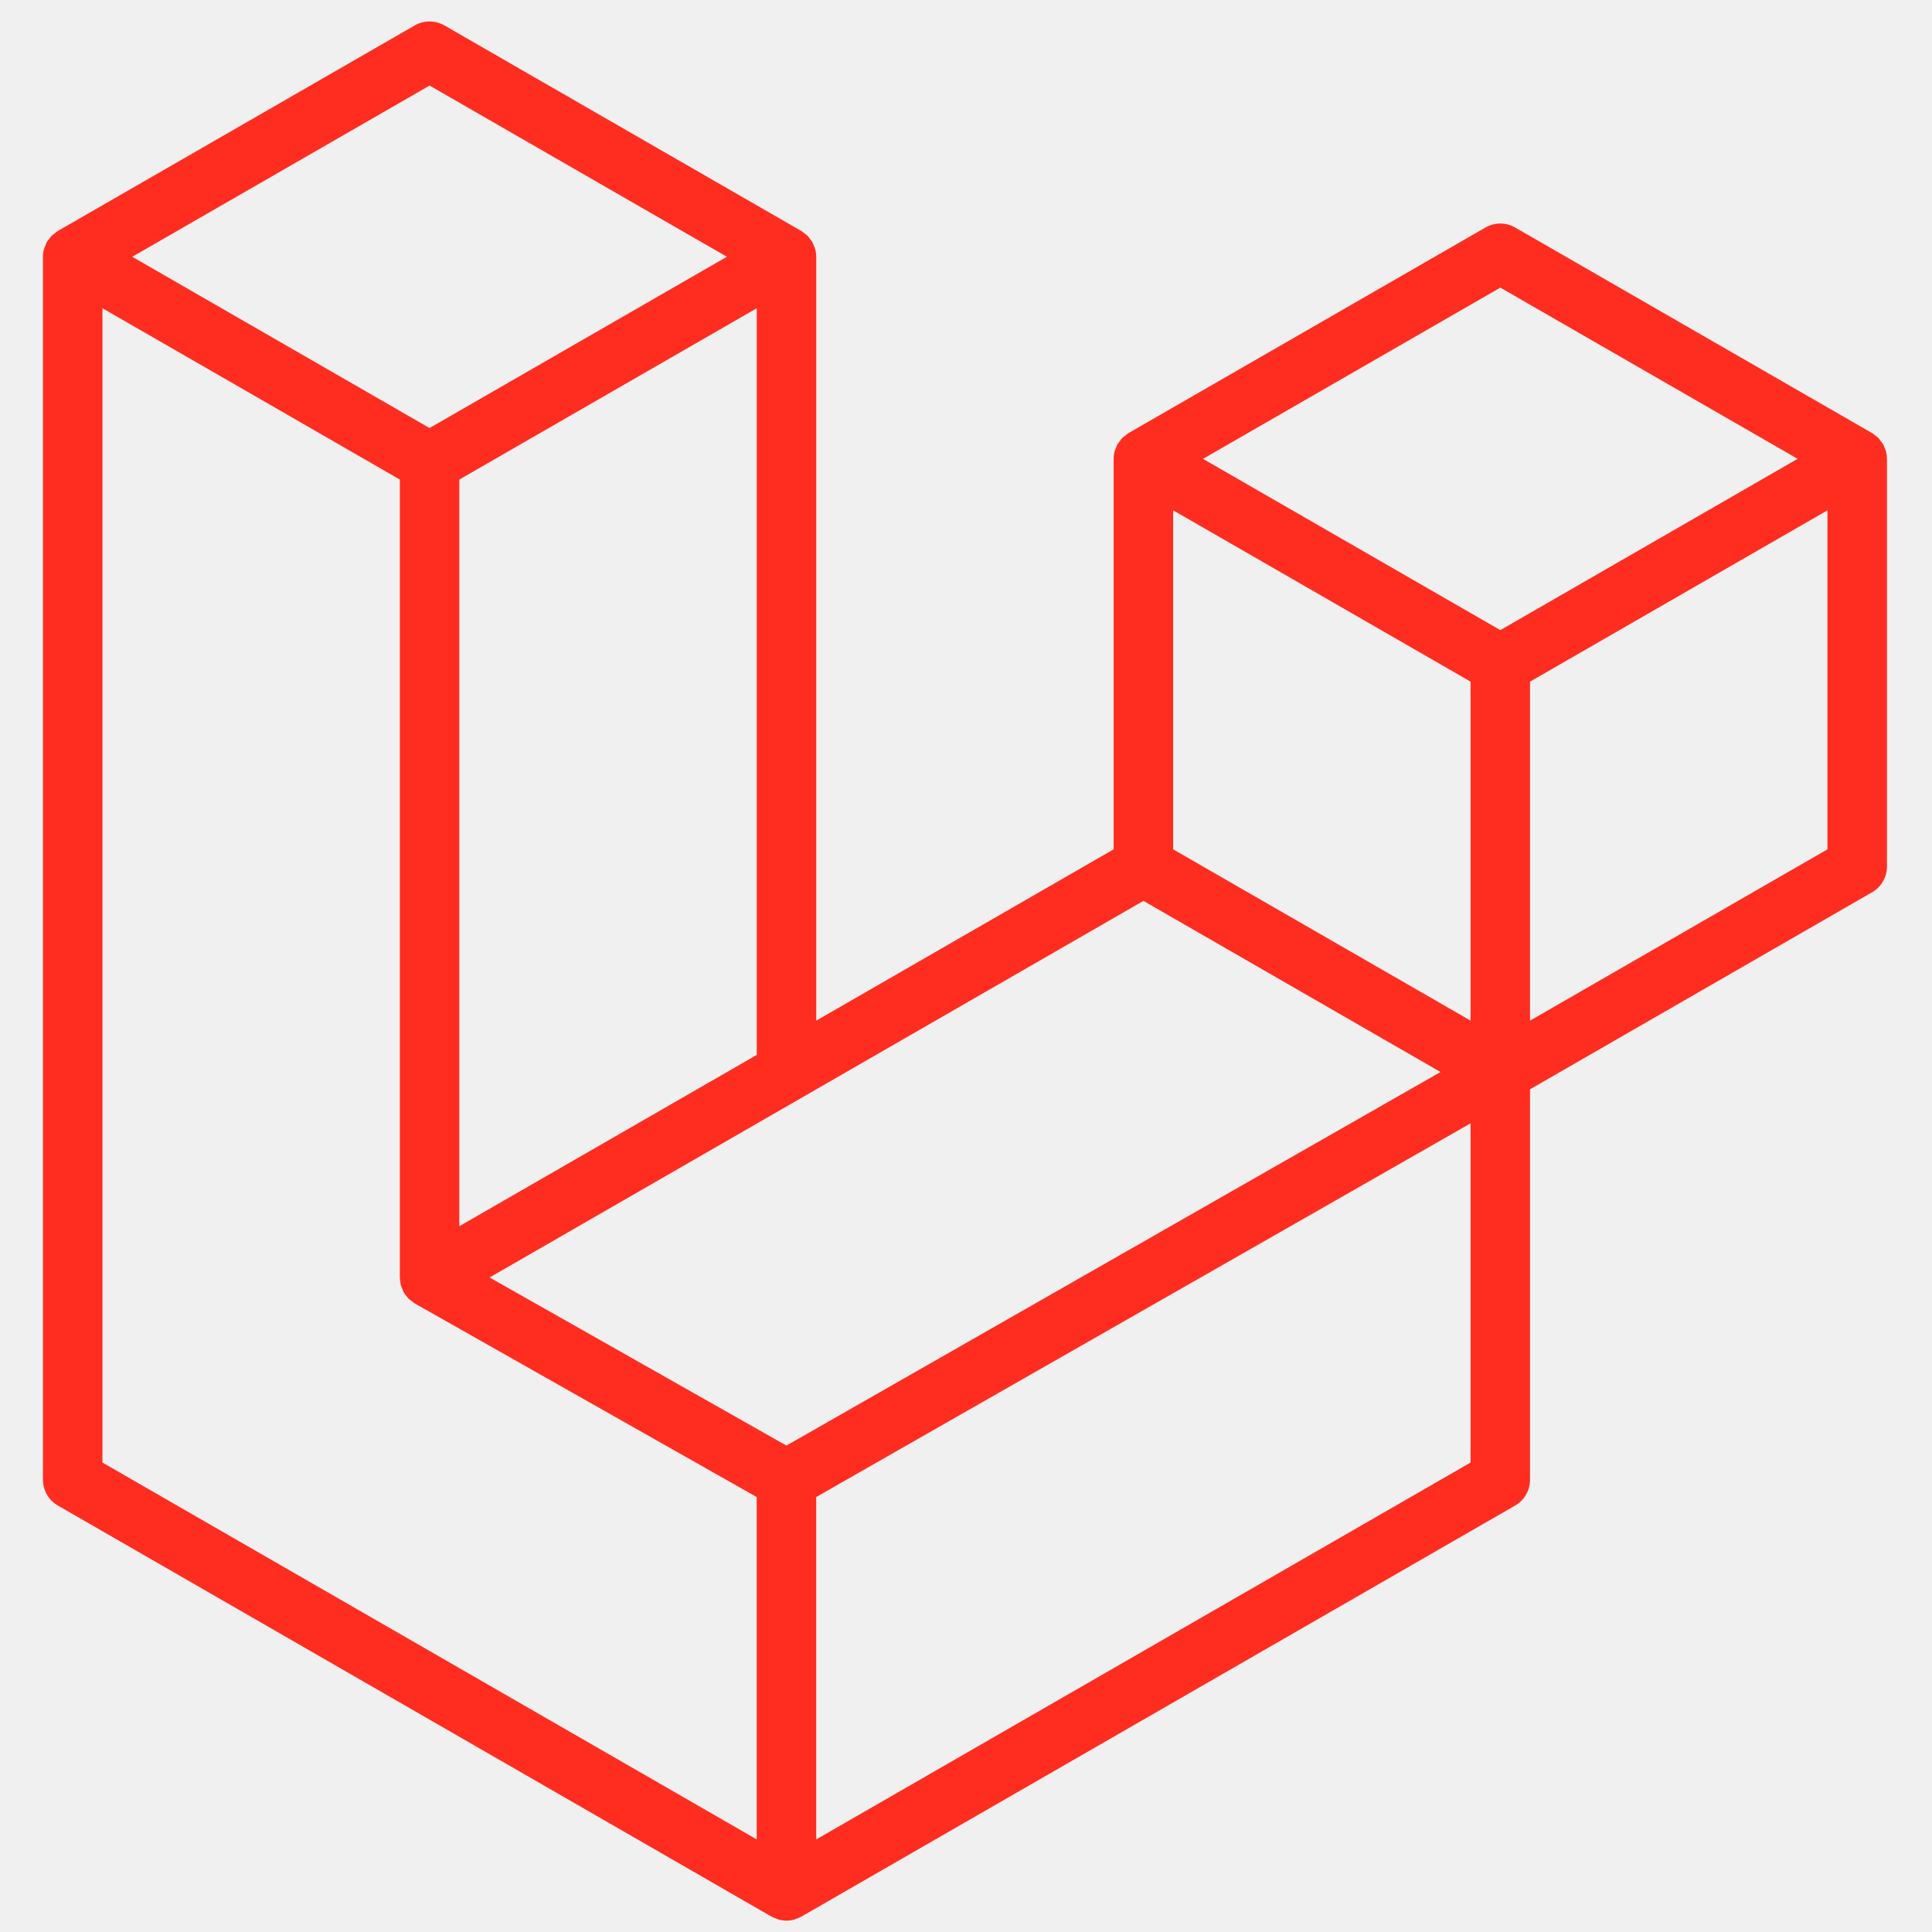
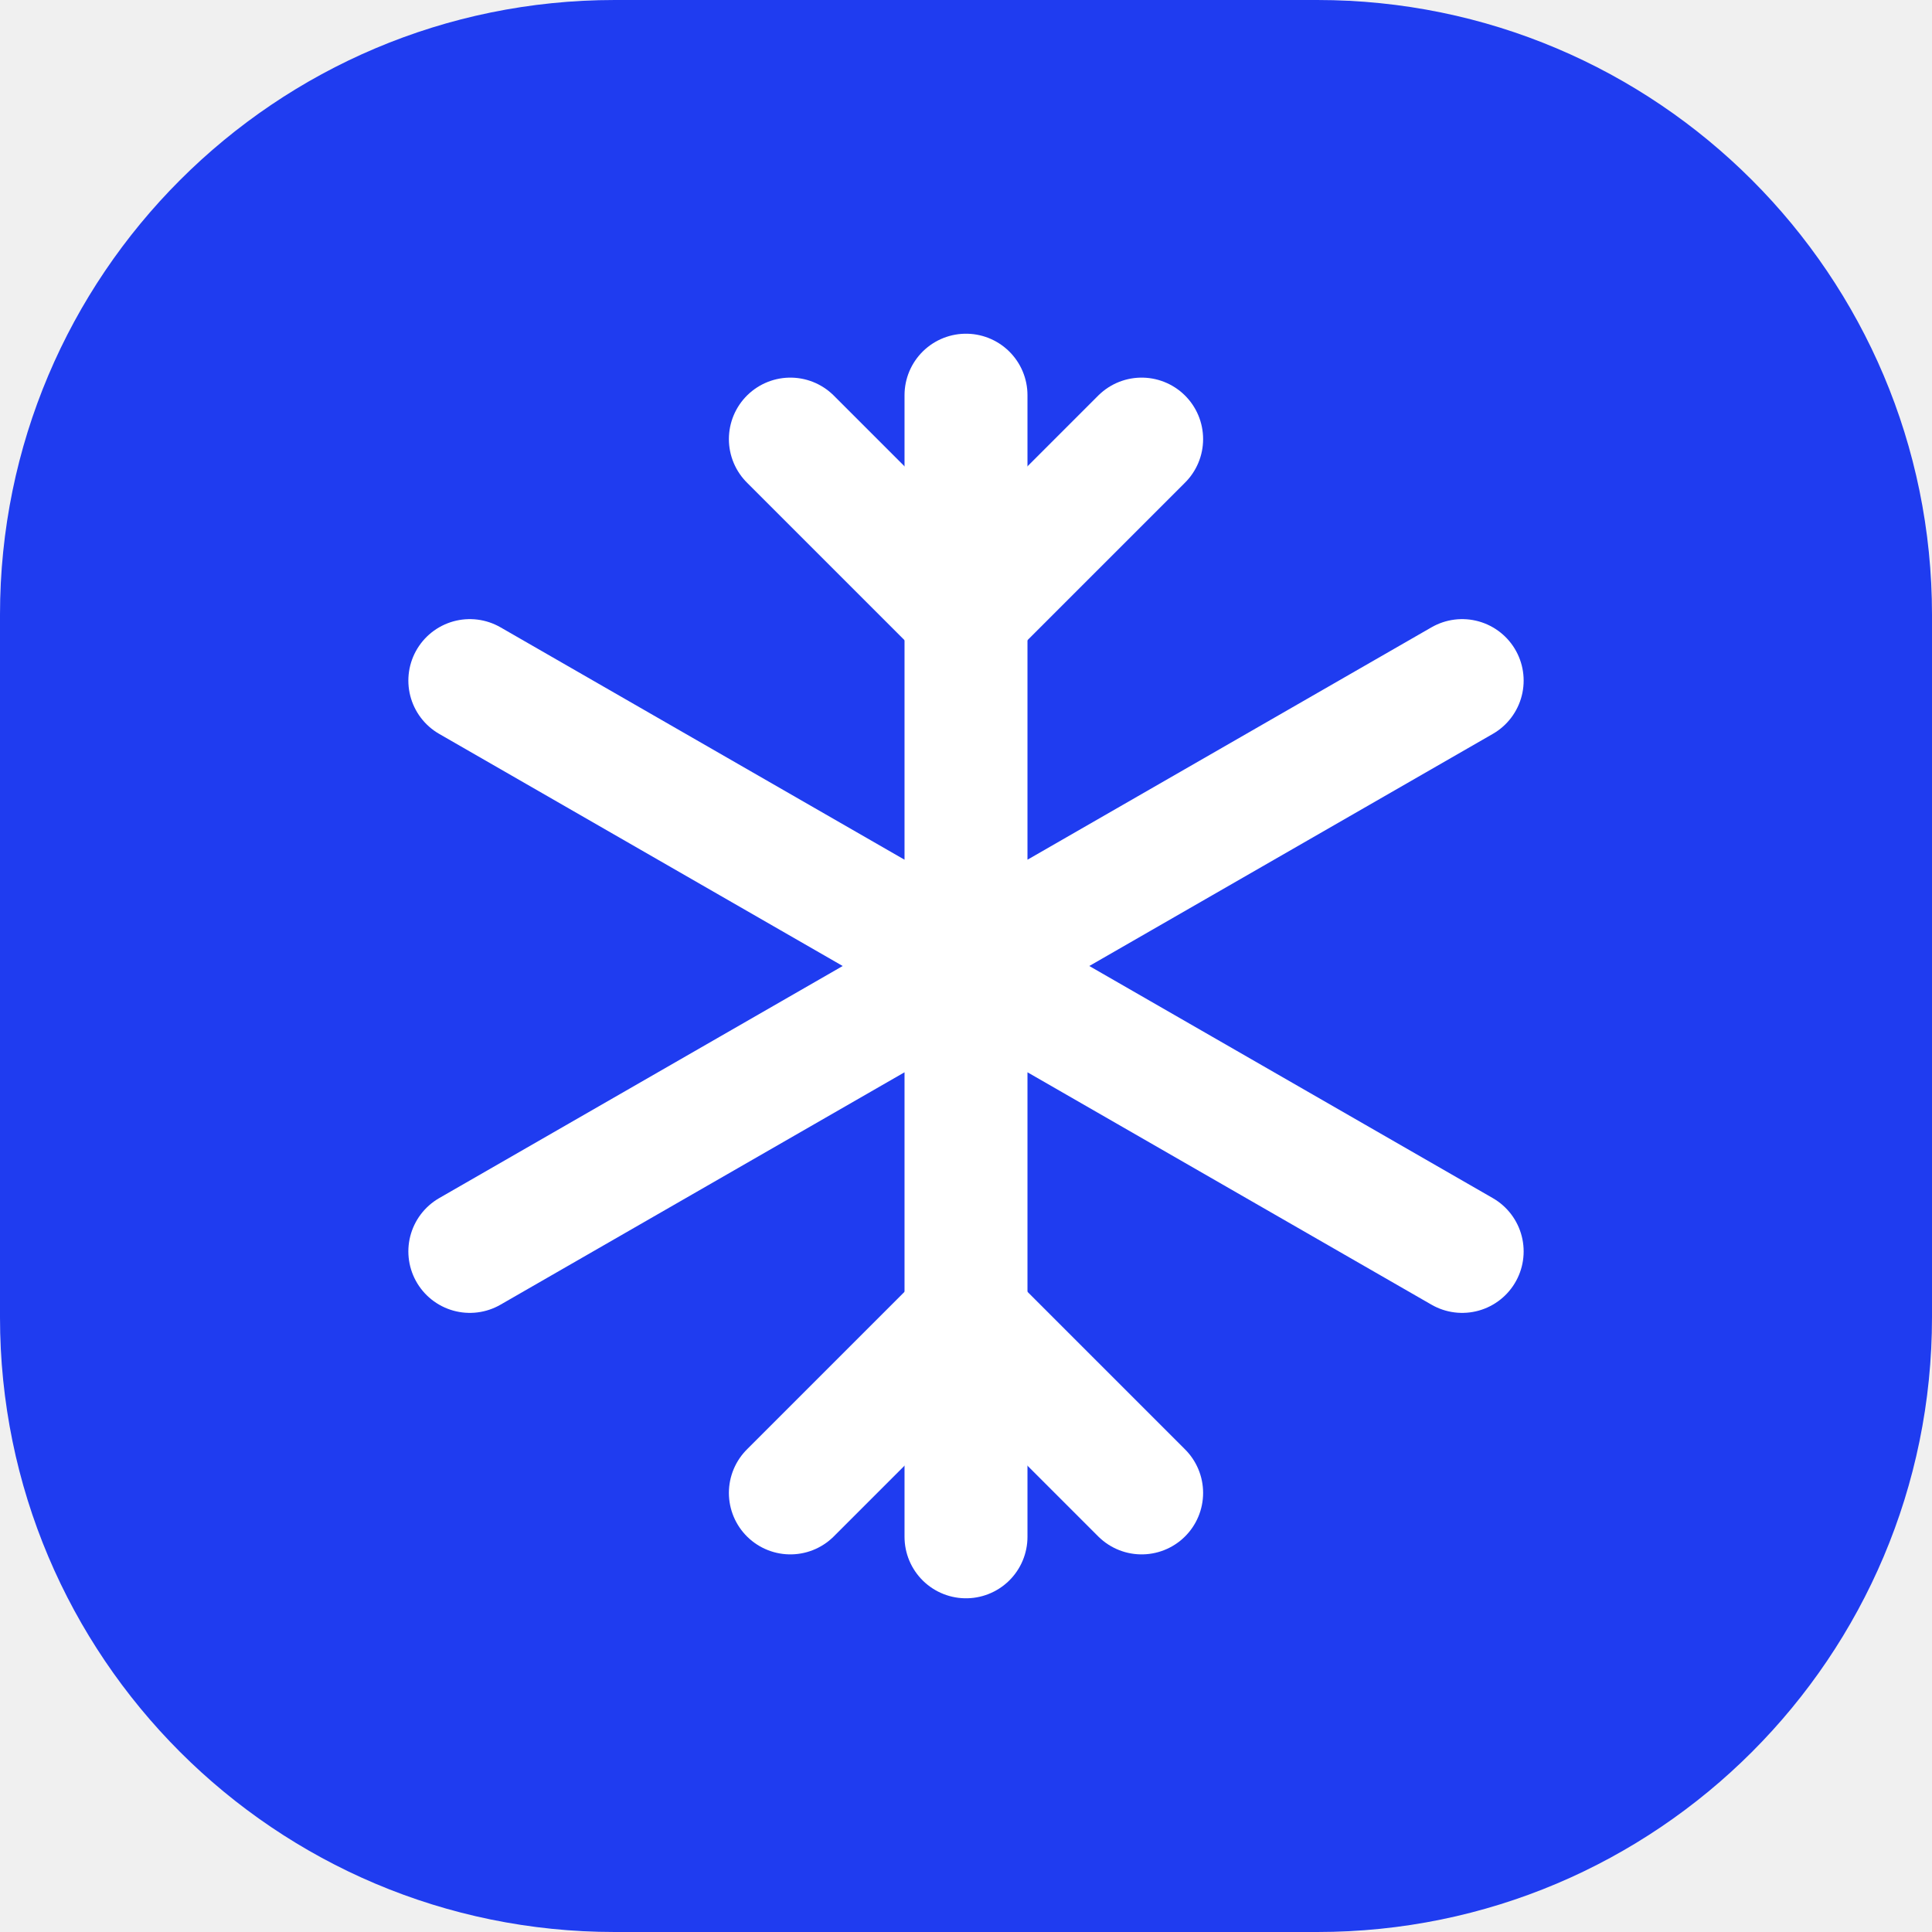
- <svg xmlns="http://www.w3.org/2000/svg" width="166" height="166" viewBox="0 0 166 166" fill="none">
-   <path fill-rule="evenodd" clip-rule="evenodd" d="M162.041 38.759C162.099 38.977 162.129 39.201 162.13 39.426V74.452C162.13 74.902 162.011 75.344 161.786 75.733C161.561 76.122 161.237 76.444 160.847 76.668L131.462 93.594V127.141C131.462 128.054 130.977 128.897 130.186 129.357L68.847 164.683C68.707 164.763 68.554 164.814 68.401 164.868C68.343 164.887 68.289 164.922 68.228 164.938C67.8 165.051 67.349 165.051 66.92 164.938C66.85 164.919 66.786 164.881 66.719 164.855C66.579 164.804 66.432 164.76 66.298 164.683L4.972 129.357C4.583 129.133 4.259 128.81 4.034 128.421C3.808 128.032 3.69 127.591 3.689 127.141L3.689 22.063C3.689 21.834 3.721 21.61 3.779 21.393C3.798 21.32 3.843 21.253 3.868 21.179C3.916 21.045 3.961 20.908 4.031 20.783C4.079 20.7 4.149 20.633 4.206 20.557C4.28 20.454 4.347 20.349 4.433 20.26C4.506 20.186 4.602 20.132 4.685 20.068C4.778 19.992 4.861 19.909 4.966 19.848L35.633 2.185C36.022 1.961 36.462 1.844 36.91 1.844C37.358 1.844 37.798 1.961 38.186 2.185L68.851 19.848H68.857C68.959 19.912 69.045 19.992 69.138 20.065C69.221 20.129 69.313 20.186 69.387 20.257C69.476 20.349 69.54 20.454 69.616 20.557C69.671 20.633 69.744 20.7 69.789 20.783C69.862 20.911 69.904 21.045 69.955 21.179C69.98 21.253 70.025 21.32 70.044 21.396C70.103 21.614 70.133 21.838 70.133 22.063V87.694L95.686 72.974V39.423C95.686 39.2 95.718 38.973 95.775 38.759C95.798 38.683 95.839 38.615 95.865 38.542C95.916 38.408 95.96 38.271 96.031 38.146C96.079 38.063 96.149 37.996 96.203 37.92C96.279 37.818 96.343 37.712 96.433 37.623C96.506 37.549 96.599 37.495 96.681 37.431C96.777 37.355 96.86 37.272 96.962 37.211L127.633 19.548C128.021 19.324 128.461 19.206 128.91 19.206C129.358 19.206 129.798 19.324 130.186 19.548L160.85 37.211C160.959 37.275 161.042 37.355 161.137 37.428C161.217 37.492 161.31 37.549 161.383 37.62C161.473 37.712 161.536 37.818 161.613 37.92C161.67 37.996 161.741 38.063 161.785 38.146C161.859 38.271 161.9 38.408 161.951 38.542C161.98 38.615 162.021 38.683 162.041 38.759ZM157.018 72.974V43.848L146.287 50.028L131.462 58.568V87.694L157.021 72.974H157.018ZM126.354 125.663V96.518L111.771 104.85L70.13 128.626V158.046L126.354 125.663ZM8.801 26.485V125.663L65.018 158.043V128.629L35.649 112L35.64 111.994L35.627 111.988C35.528 111.93 35.445 111.847 35.353 111.777C35.273 111.713 35.18 111.662 35.11 111.592L35.104 111.582C35.021 111.502 34.963 111.403 34.893 111.314C34.829 111.228 34.753 111.154 34.702 111.065L34.699 111.055C34.641 110.96 34.606 110.845 34.565 110.736C34.523 110.64 34.469 110.551 34.443 110.449C34.411 110.328 34.405 110.197 34.392 110.072C34.379 109.976 34.354 109.881 34.354 109.785V109.778V41.205L19.532 32.662L8.801 26.485ZM36.913 7.35L11.364 22.063L36.907 36.777L62.453 22.06L36.907 7.35H36.913ZM50.2 99.174L65.022 90.637V26.485L54.291 32.665L39.466 41.205V105.357L50.2 99.174ZM128.91 24.713L103.363 39.426L128.91 54.14L154.453 39.423L128.91 24.713ZM126.354 58.568L111.529 50.028L100.798 43.848V72.974L115.619 81.511L126.354 87.694V58.568ZM67.571 124.205L105.042 102.803L123.772 92.109L98.245 77.405L68.854 94.334L42.066 109.762L67.571 124.205Z" fill="#FF2D20" />
+ <svg xmlns="http://www.w3.org/2000/svg" viewBox="0 0 44 44">
+   <rect width="44" height="44" rx="14" fill="#1F3CF0" />
+   <g transform="translate(22 22)" stroke="#fff" stroke-width="2.8" stroke-linecap="round" fill="none">
+     <path d="M0-13V13M-11.3-6.5L11.3 6.5M-11.3 6.5L11.3-6.5" />
+     <path d="M0-8l-4-4M0-8l4-4M0 8l-4 4M0 8l4 4" />
+   </g>
</svg>
